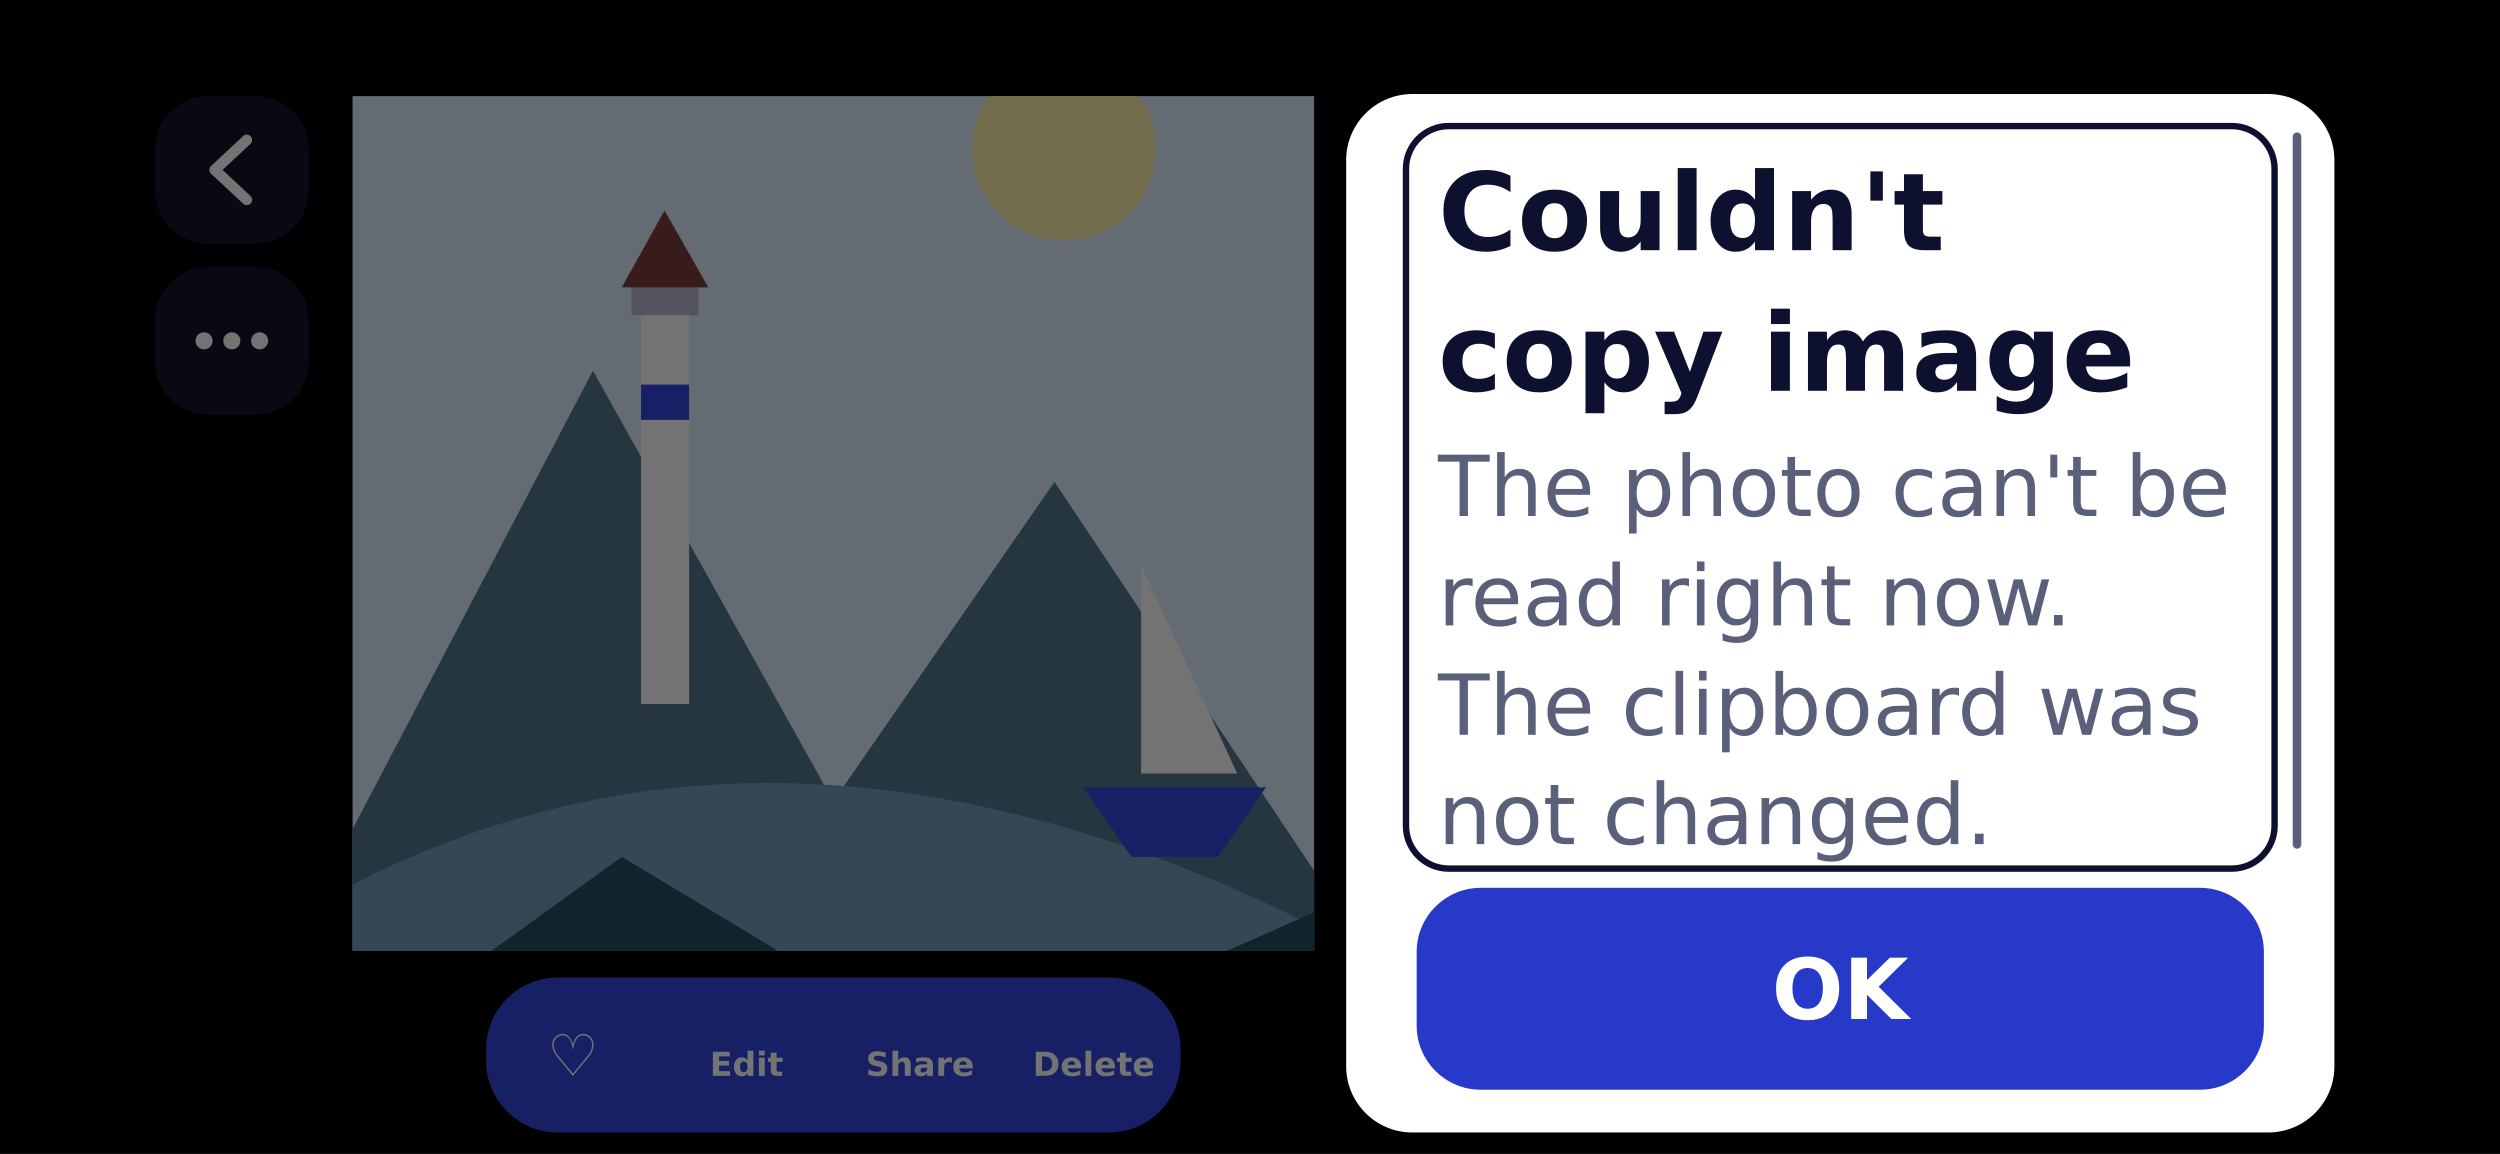
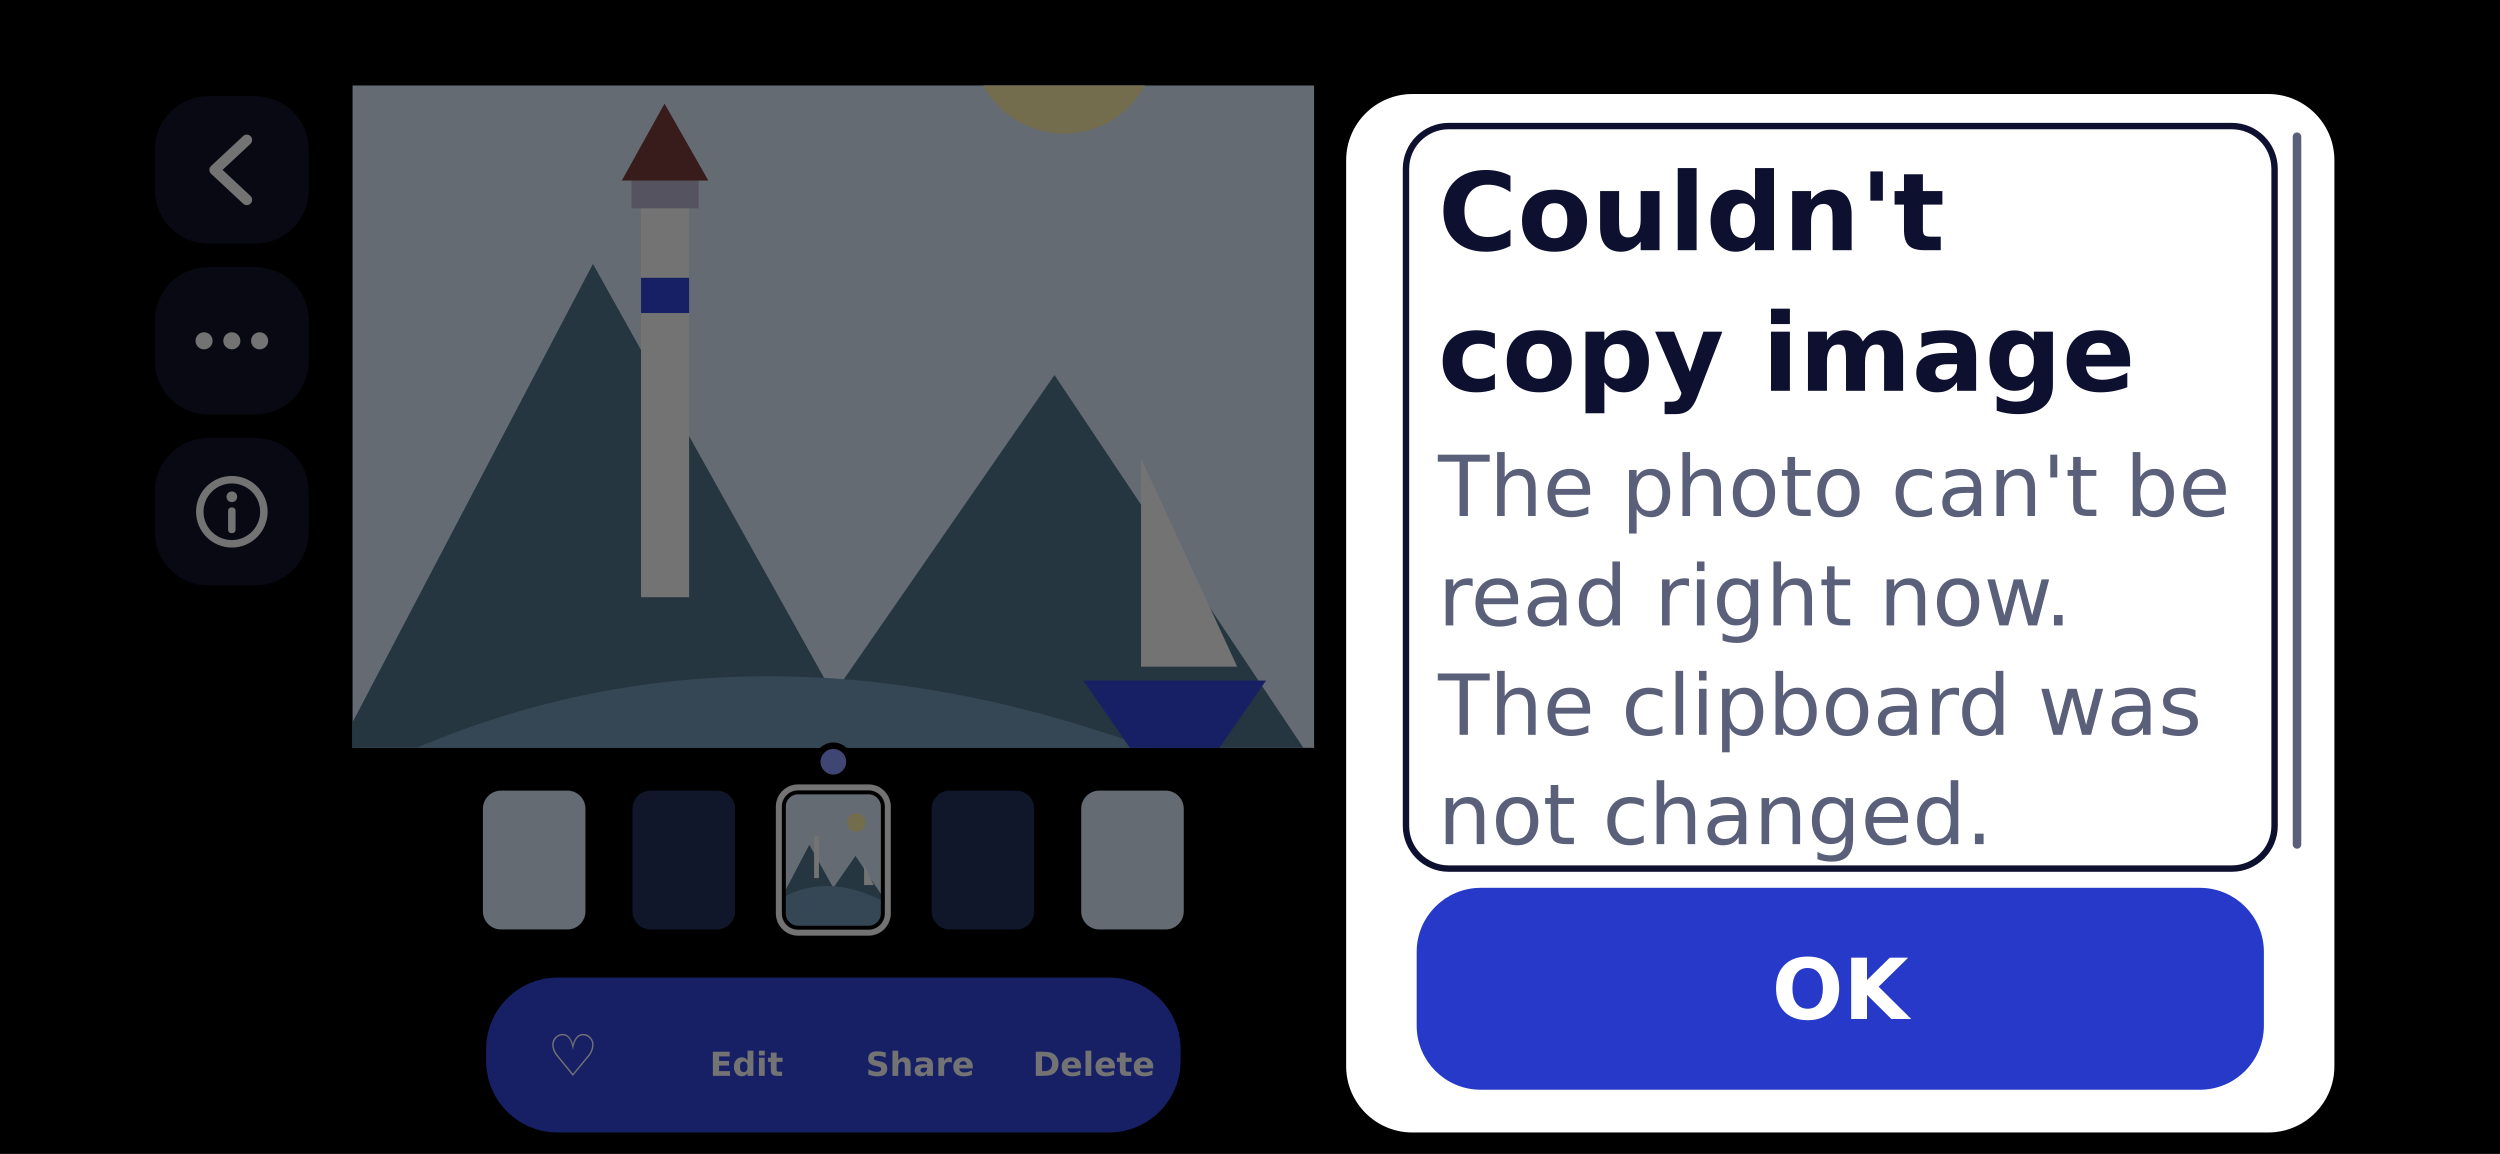
<svg xmlns="http://www.w3.org/2000/svg" width="2340" height="1080" viewBox="0 0 2340 1080">
  <rect x="0" y="0" width="2340" height="1080" rx="0" fill="#000000" />
-   <svg class="art" x="330" y="90" width="900" height="800" viewBox="0 0 900 1300" preserveAspectRatio="xMidYMid slice">
+   <svg class="art" x="330" y="80" width="900" height="620" viewBox="0 0 900 1300" preserveAspectRatio="xMidYMid slice">
    <rect width="900" height="1300" fill="#DDEEFF" />
    <circle cx="666" cy="299" r="86" fill="#FFF1AA" />
    <path d="M0 936 L225 507 L450 910 L657 611 L900 975 L900 1300 L0 1300 Z" fill="#53778E" />
    <path d="M0 988 Q405 780 900 1027 L900 1300 L0 1300 Z" fill="#759BBB" />
    <path d="M0 1144 L252 962 L576 1157 L900 1014 L900 1300 L0 1300 Z" fill="#244F61" />
    <rect x="270" y="429" width="45" height="390" fill="#FFFFFF" />
    <rect x="261" y="416" width="63" height="39" fill="#BDB9D2" />
    <rect x="270" y="520" width="45" height="33" fill="#3448E0" />
    <path d="M252 429 L292 357 L333 429 Z" fill="#7D3E3B" />
    <path d="M738 884 L738 689 L828 884 Z" fill="#FFFFFF" />
    <path d="M684 897 L855 897 L810 962 L729 962 Z" fill="#3448E0" />
  </svg>
  <rect x="145" y="90" width="144" height="138" rx="50" fill="#14152A" />
  <path d="M231 131 L201 159 L231 187" fill="none" stroke="#FFFFFF" stroke-width="10" stroke-linecap="round" stroke-linejoin="round" />
  <rect x="145" y="250" width="144" height="138" rx="50" fill="#14152A" />
  <circle cx="191" cy="319" r="8" fill="#FFFFFF" />
  <circle cx="217" cy="319" r="8" fill="#FFFFFF" />
  <circle cx="243" cy="319" r="8" fill="#FFFFFF" />
+   <rect x="145" y="410" width="144" height="138" rx="50" fill="#14152A" />
+   <circle cx="217" cy="479" r="30" fill="none" stroke="#FFFFFF" stroke-width="7" />
+   <circle cx="217" cy="465" r="5" fill="#FFFFFF" />
+   <rect x="213.5" y="475" width="7" height="24" rx="3" fill="#FFFFFF" />
+   <svg class="art" x="452" y="740" width="96" height="130">
+     <rect width="96" height="130" rx="17" fill="#DDEEFF" />
+   </svg>
+   <svg class="art" x="592" y="740" width="96" height="130">
+     <rect width="96" height="130" rx="17" fill="#25325F" />
+   </svg>
+   <svg class="art" x="732" y="740" width="96" height="130" viewBox="0 0 900 1300" preserveAspectRatio="xMidYMid meet">
+     <rect width="900" height="1300" fill="#DDEEFF" />
+     <circle cx="666" cy="299" r="86" fill="#FFF1AA" />
+     <path d="M0 936 L225 507 L450 910 L657 611 L900 975 L900 1300 L0 1300 Z" fill="#53778E" />
+     <path d="M0 988 Q405 780 900 1027 L900 1300 L0 1300 Z" fill="#759BBB" />
+     <rect x="270" y="429" width="45" height="390" fill="#FFFFFF" />
+     <path d="M738 884 L738 689 L828 884 Z" fill="#FFFFFF" />
+   </svg>
+   <rect x="729" y="737" width="102" height="136" rx="18" fill="none" stroke="#000000" stroke-width="13" />
+   <rect x="729" y="737" width="102" height="136" rx="18" fill="none" stroke="#FFFFFF" stroke-width="5.6" />
+   <circle cx="780" cy="713" r="15" fill="#8C9BFF" stroke="#000000" stroke-width="6" />
+   <svg class="art" x="872" y="740" width="96" height="130">
+     <rect width="96" height="130" rx="17" fill="#25325F" />
+   </svg>
+   <svg class="art" x="1012" y="740" width="96" height="130">
+     <rect width="96" height="130" rx="17" fill="#DDEEFF" />
+   </svg>
  <rect x="455" y="915" width="650" height="145" rx="67" fill="#3448E0" />
  <text x="536.2" y="1007" font-family="DejaVu Sans" font-size="54" font-weight="bold" text-anchor="middle" fill="#FFFFFF" data-maxw="150.5">♡</text>
  <text x="698.8" y="1007" font-family="DejaVu Sans" font-size="31" font-weight="bold" text-anchor="middle" fill="#FFFFFF" data-maxw="150.5">Edit</text>
  <text x="861.2" y="1007" font-family="DejaVu Sans" font-size="31" font-weight="bold" text-anchor="middle" fill="#FFFFFF" data-maxw="150.5">Share</text>
  <text x="1023.8" y="1007" font-family="DejaVu Sans" font-size="31" font-weight="bold" text-anchor="middle" fill="#FFFFFF" data-maxw="150.5">Delete</text>
  <rect x="0" y="0" width="2340" height="1080" rx="0" fill="#000000" fill-opacity="0.55" />
  <g class="modal">
    <rect x="1260" y="88" width="925" height="972" rx="62" fill="#FFFFFF" />
    <clipPath id="clip1">
      <rect x="1322" y="124" width="801" height="683" />
    </clipPath>
    <g class="scroll" clip-path="url(#clip1)" data-viewport="1322,124,801,683">
      <g transform="translate(0 0)">
        <text x="1346" y="234.2" font-family="DejaVu Sans" font-size="101.2" font-weight="bold" text-anchor="start" fill="#0E1030" data-maxw="753">Couldn't</text>
        <text x="1346" y="365.8" font-family="DejaVu Sans" font-size="101.2" font-weight="bold" text-anchor="start" fill="#0E1030" data-maxw="753">copy image</text>
        <text x="1346" y="483" font-family="DejaVu Sans" font-size="78.8" font-weight="normal" text-anchor="start" fill="#5A5F7A" data-maxw="753">The photo can't be</text>
        <text x="1346" y="585.4" font-family="DejaVu Sans" font-size="78.8" font-weight="normal" text-anchor="start" fill="#5A5F7A" data-maxw="753">read right now.</text>
        <text x="1346" y="687.8" font-family="DejaVu Sans" font-size="78.8" font-weight="normal" text-anchor="start" fill="#5A5F7A" data-maxw="753">The clipboard was</text>
        <text x="1346" y="790.1" font-family="DejaVu Sans" font-size="78.8" font-weight="normal" text-anchor="start" fill="#5A5F7A" data-maxw="753">not changed.</text>
      </g>
    </g>
    <rect x="2146" y="124" width="8" height="670.4" rx="4" fill="#5A5F7A" />
    <rect x="1326" y="831" width="793" height="189" rx="60" fill="#2639C9" />
    <text x="1722.5" y="953.8" font-family="DejaVu Sans" font-size="78.8" font-weight="bold" text-anchor="middle" fill="#FFFFFF" data-maxw="769">OK</text>
    <rect x="1316" y="118" width="813" height="695" rx="40" fill="none" stroke="#0E1030" stroke-width="6" />
  </g>
</svg>
